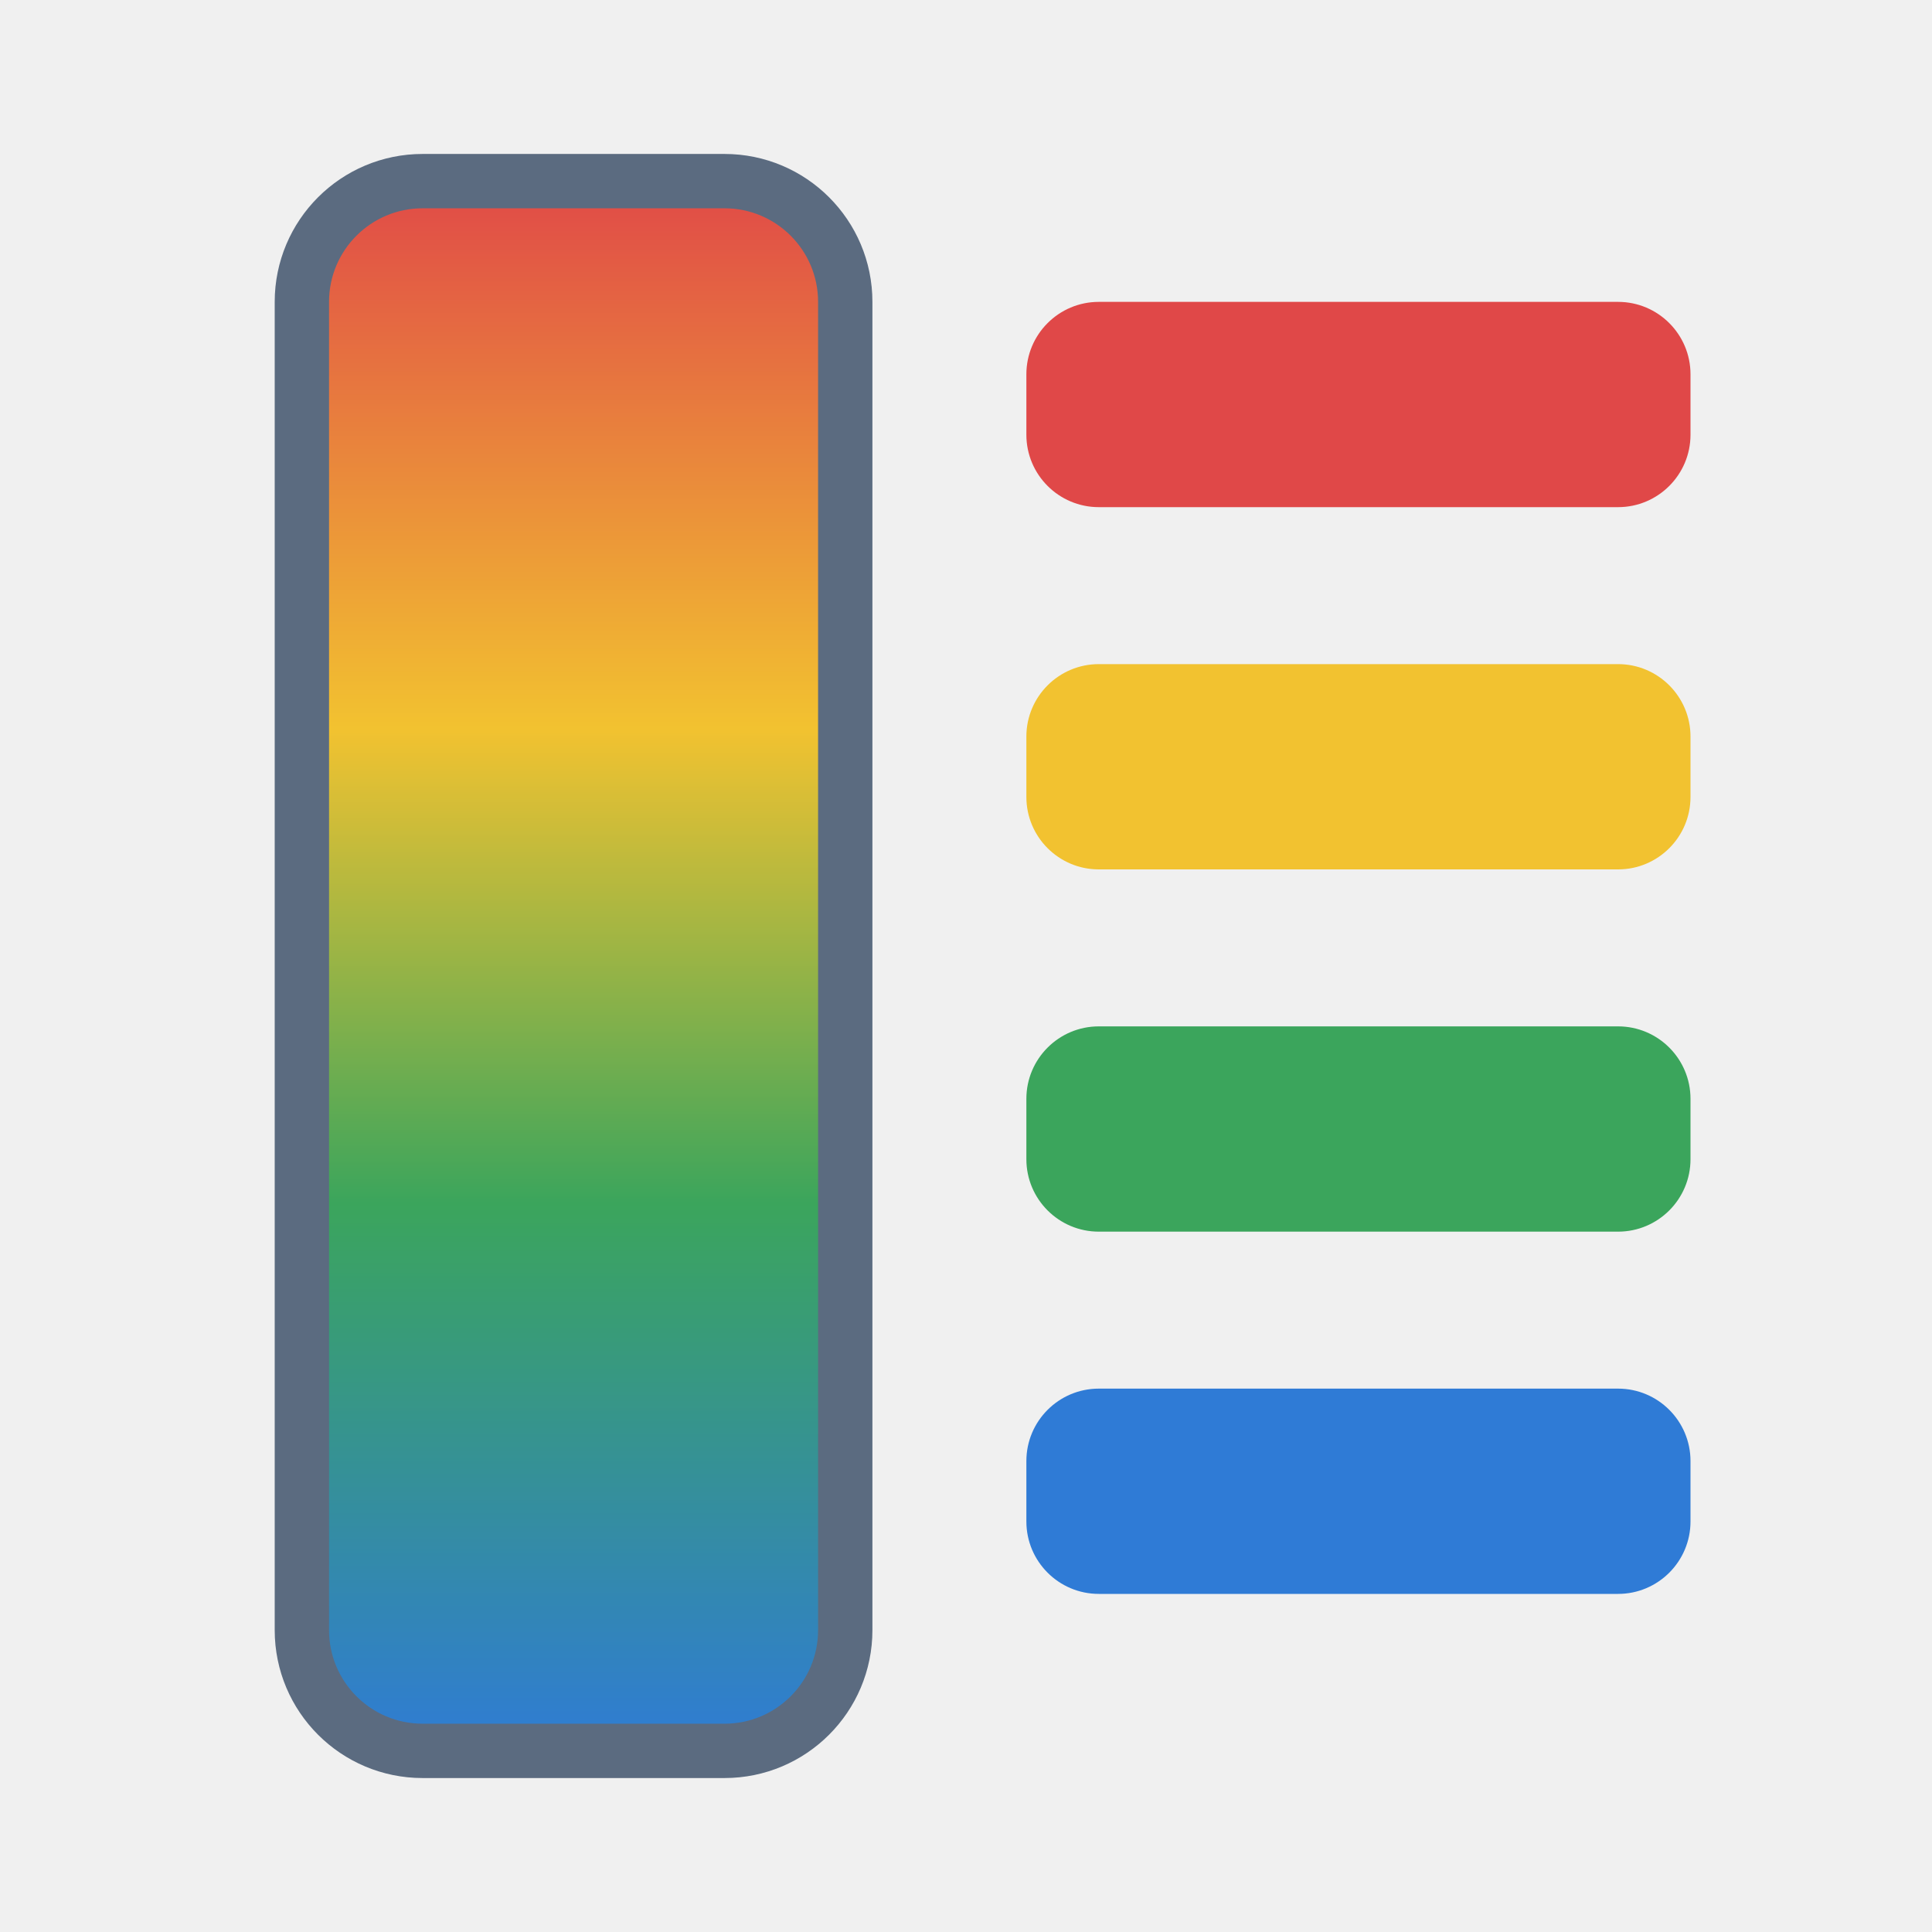
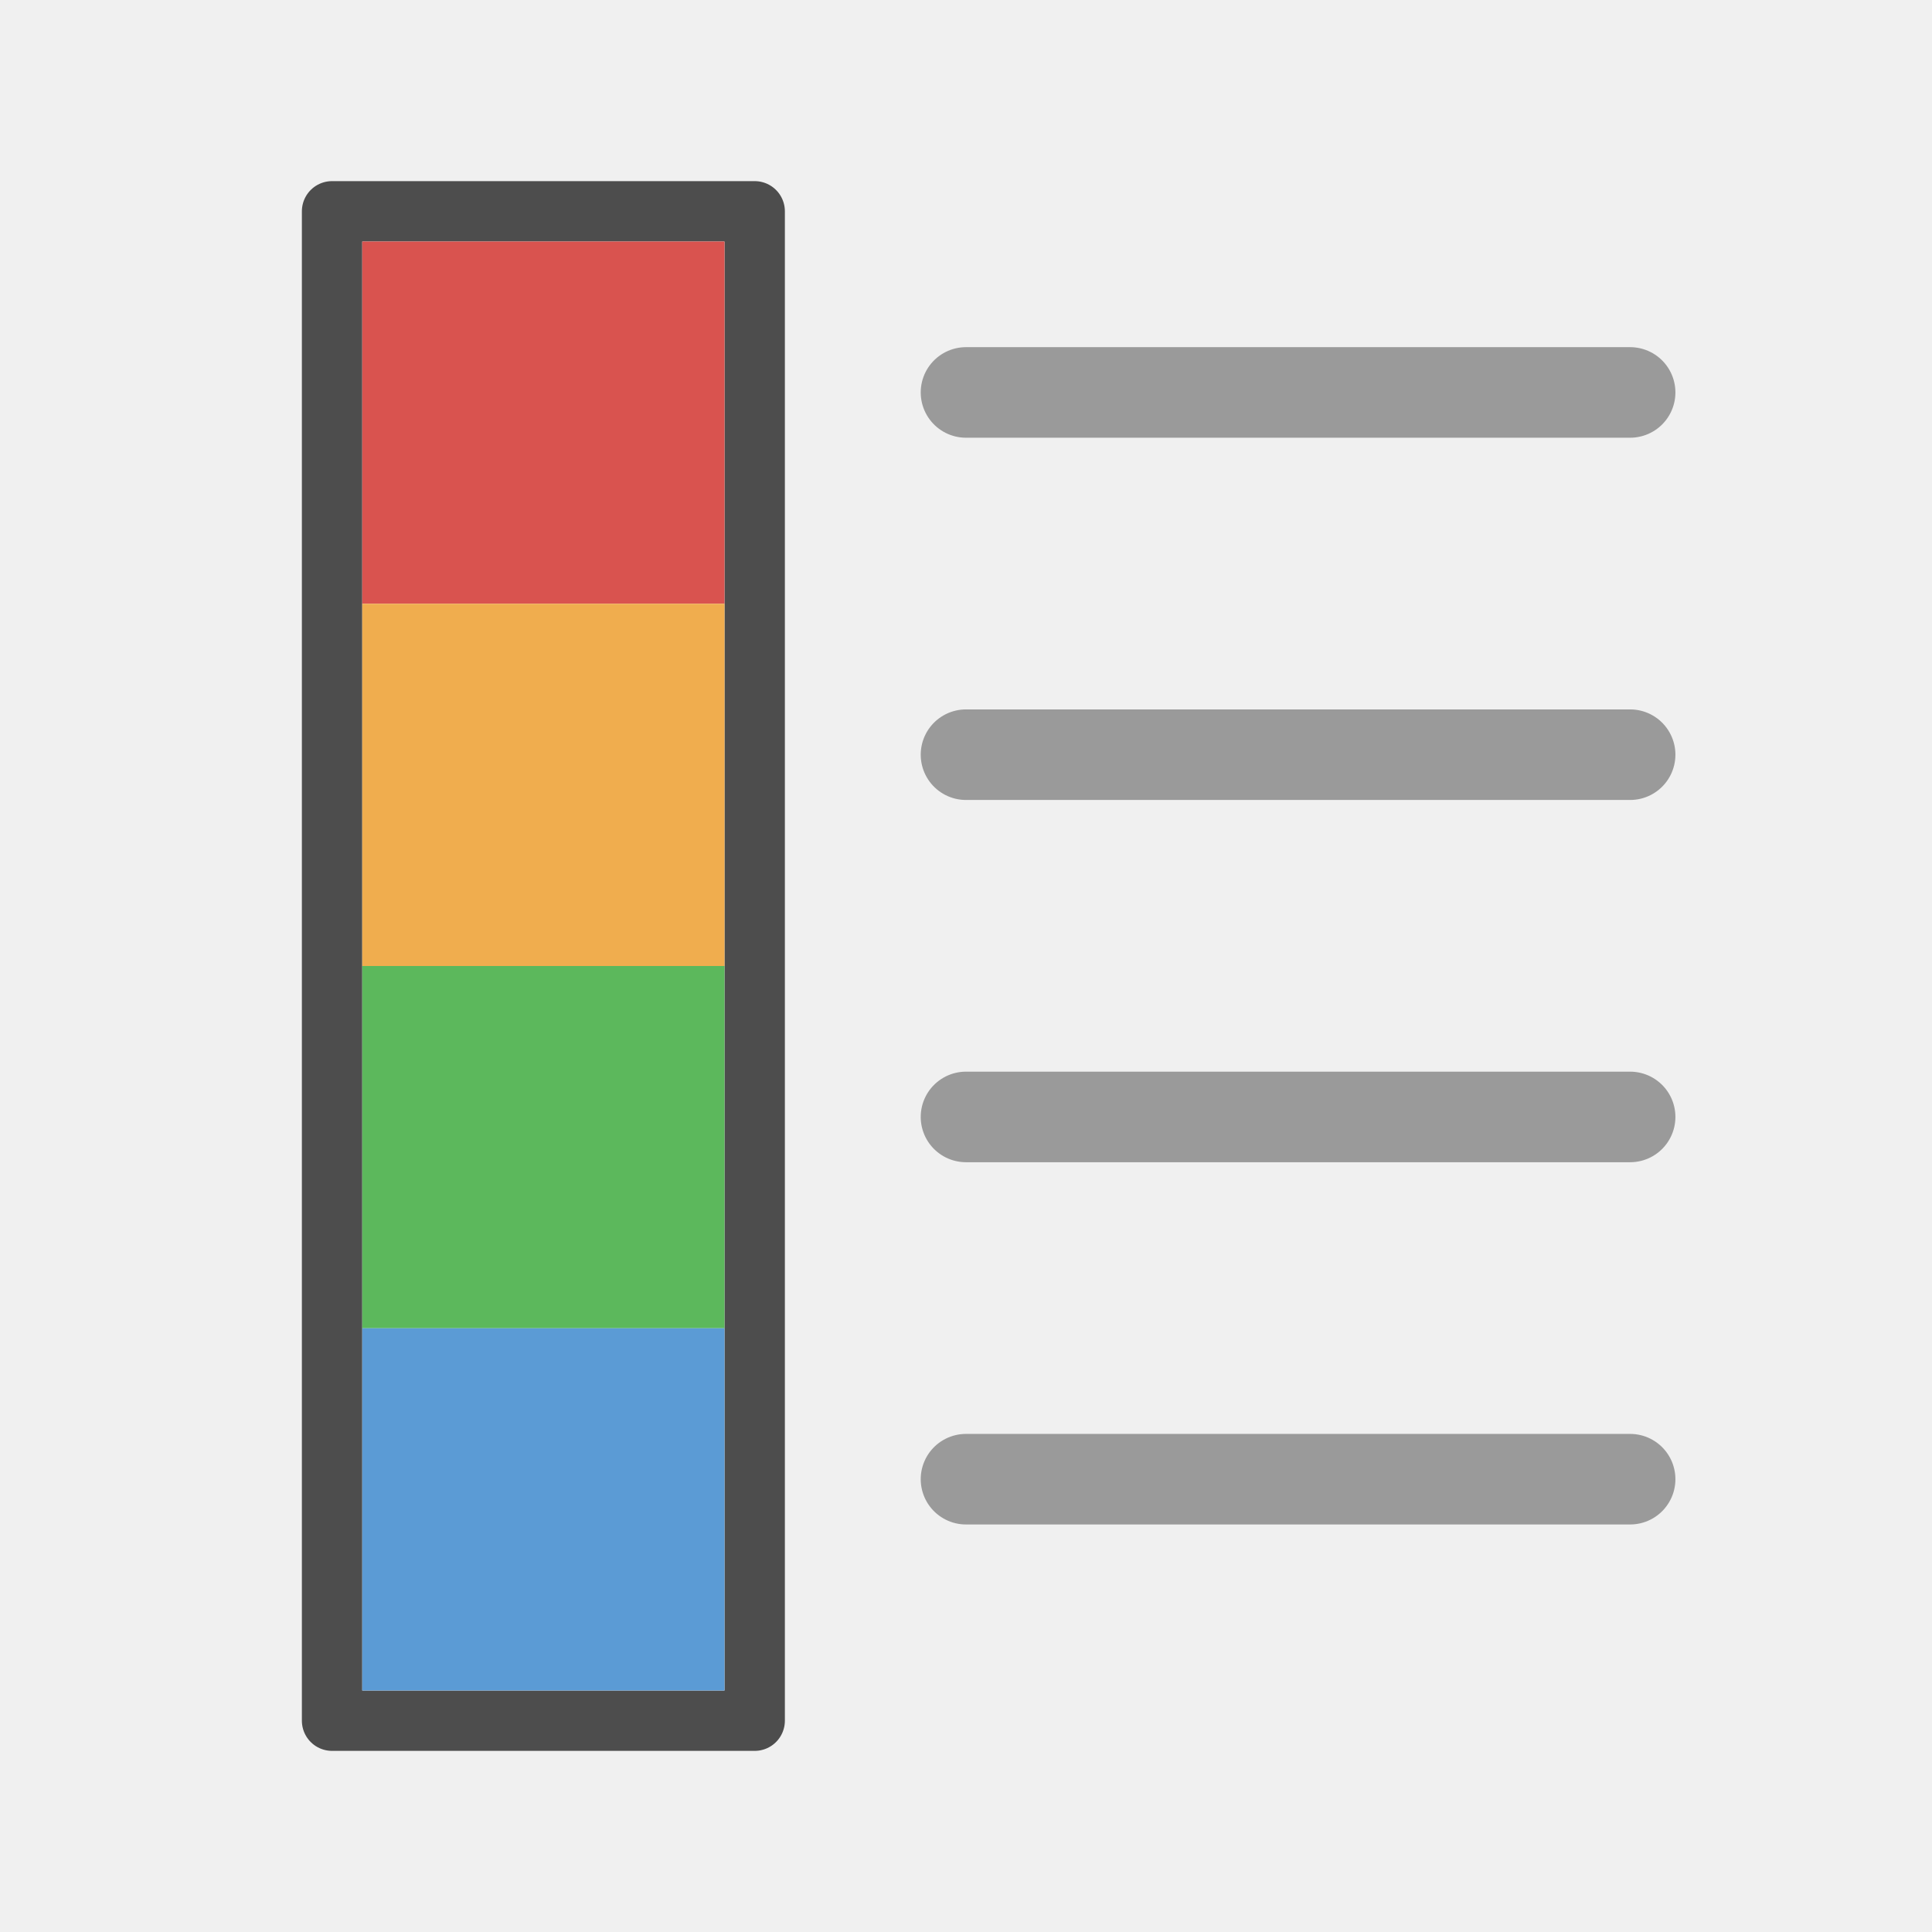
- <svg xmlns="http://www.w3.org/2000/svg" width="32" height="32" viewBox="0 0 32 32">
-   <defs>
-     <linearGradient id="v1scale" x1="0" y1="1" x2="0" y2="0">
-       <stop offset="0" stop-color="#2F7BD6" />
-       <stop offset="0.35" stop-color="#3BA55C" />
-       <stop offset="0.65" stop-color="#F2C230" />
-       <stop offset="1" stop-color="#E04848" />
-     </linearGradient>
-   </defs>
-   <rect x="5" y="3" width="9" height="26" rx="2" fill="url(#v1scale)" stroke="#5B6B80" stroke-width="0.9" />
-   <rect x="17" y="5" width="11" height="3.4" rx="1.2" fill="#E04848" />
-   <rect x="17" y="11" width="11" height="3.4" rx="1.2" fill="#F2C230" />
-   <rect x="17" y="17" width="11" height="3.4" rx="1.2" fill="#3BA55C" />
-   <rect x="17" y="23" width="11" height="3.4" rx="1.2" fill="#2F7BD6" />
+ <svg xmlns="http://www.w3.org/2000/svg" width="32" height="32" viewBox="0 0 32 32" shape-rendering="geometricPrecision">
+   <rect x="5.5" y="3.5" width="7" height="25" rx="0" fill="#FFFFFF" stroke="#4D4D4D" stroke-width="1" stroke-linejoin="round" stroke-linecap="round" />
+   <rect x="6" y="4" width="6" height="6" fill="#D9534F" />
+   <rect x="6" y="10" width="6" height="6" fill="#F0AD4E" />
+   <rect x="6" y="16" width="6" height="6" fill="#5CB85C" />
+   <rect x="6" y="22" width="6" height="6" fill="#5B9BD5" />
+   <line x1="16" y1="6.5" x2="27" y2="6.5" stroke="#9A9A9A" stroke-width="1.5" stroke-linecap="round" />
+   <line x1="16" y1="12.5" x2="27" y2="12.5" stroke="#9A9A9A" stroke-width="1.5" stroke-linecap="round" />
+   <line x1="16" y1="18.5" x2="27" y2="18.5" stroke="#9A9A9A" stroke-width="1.5" stroke-linecap="round" />
+   <line x1="16" y1="24.5" x2="27" y2="24.5" stroke="#9A9A9A" stroke-width="1.5" stroke-linecap="round" />
</svg>
